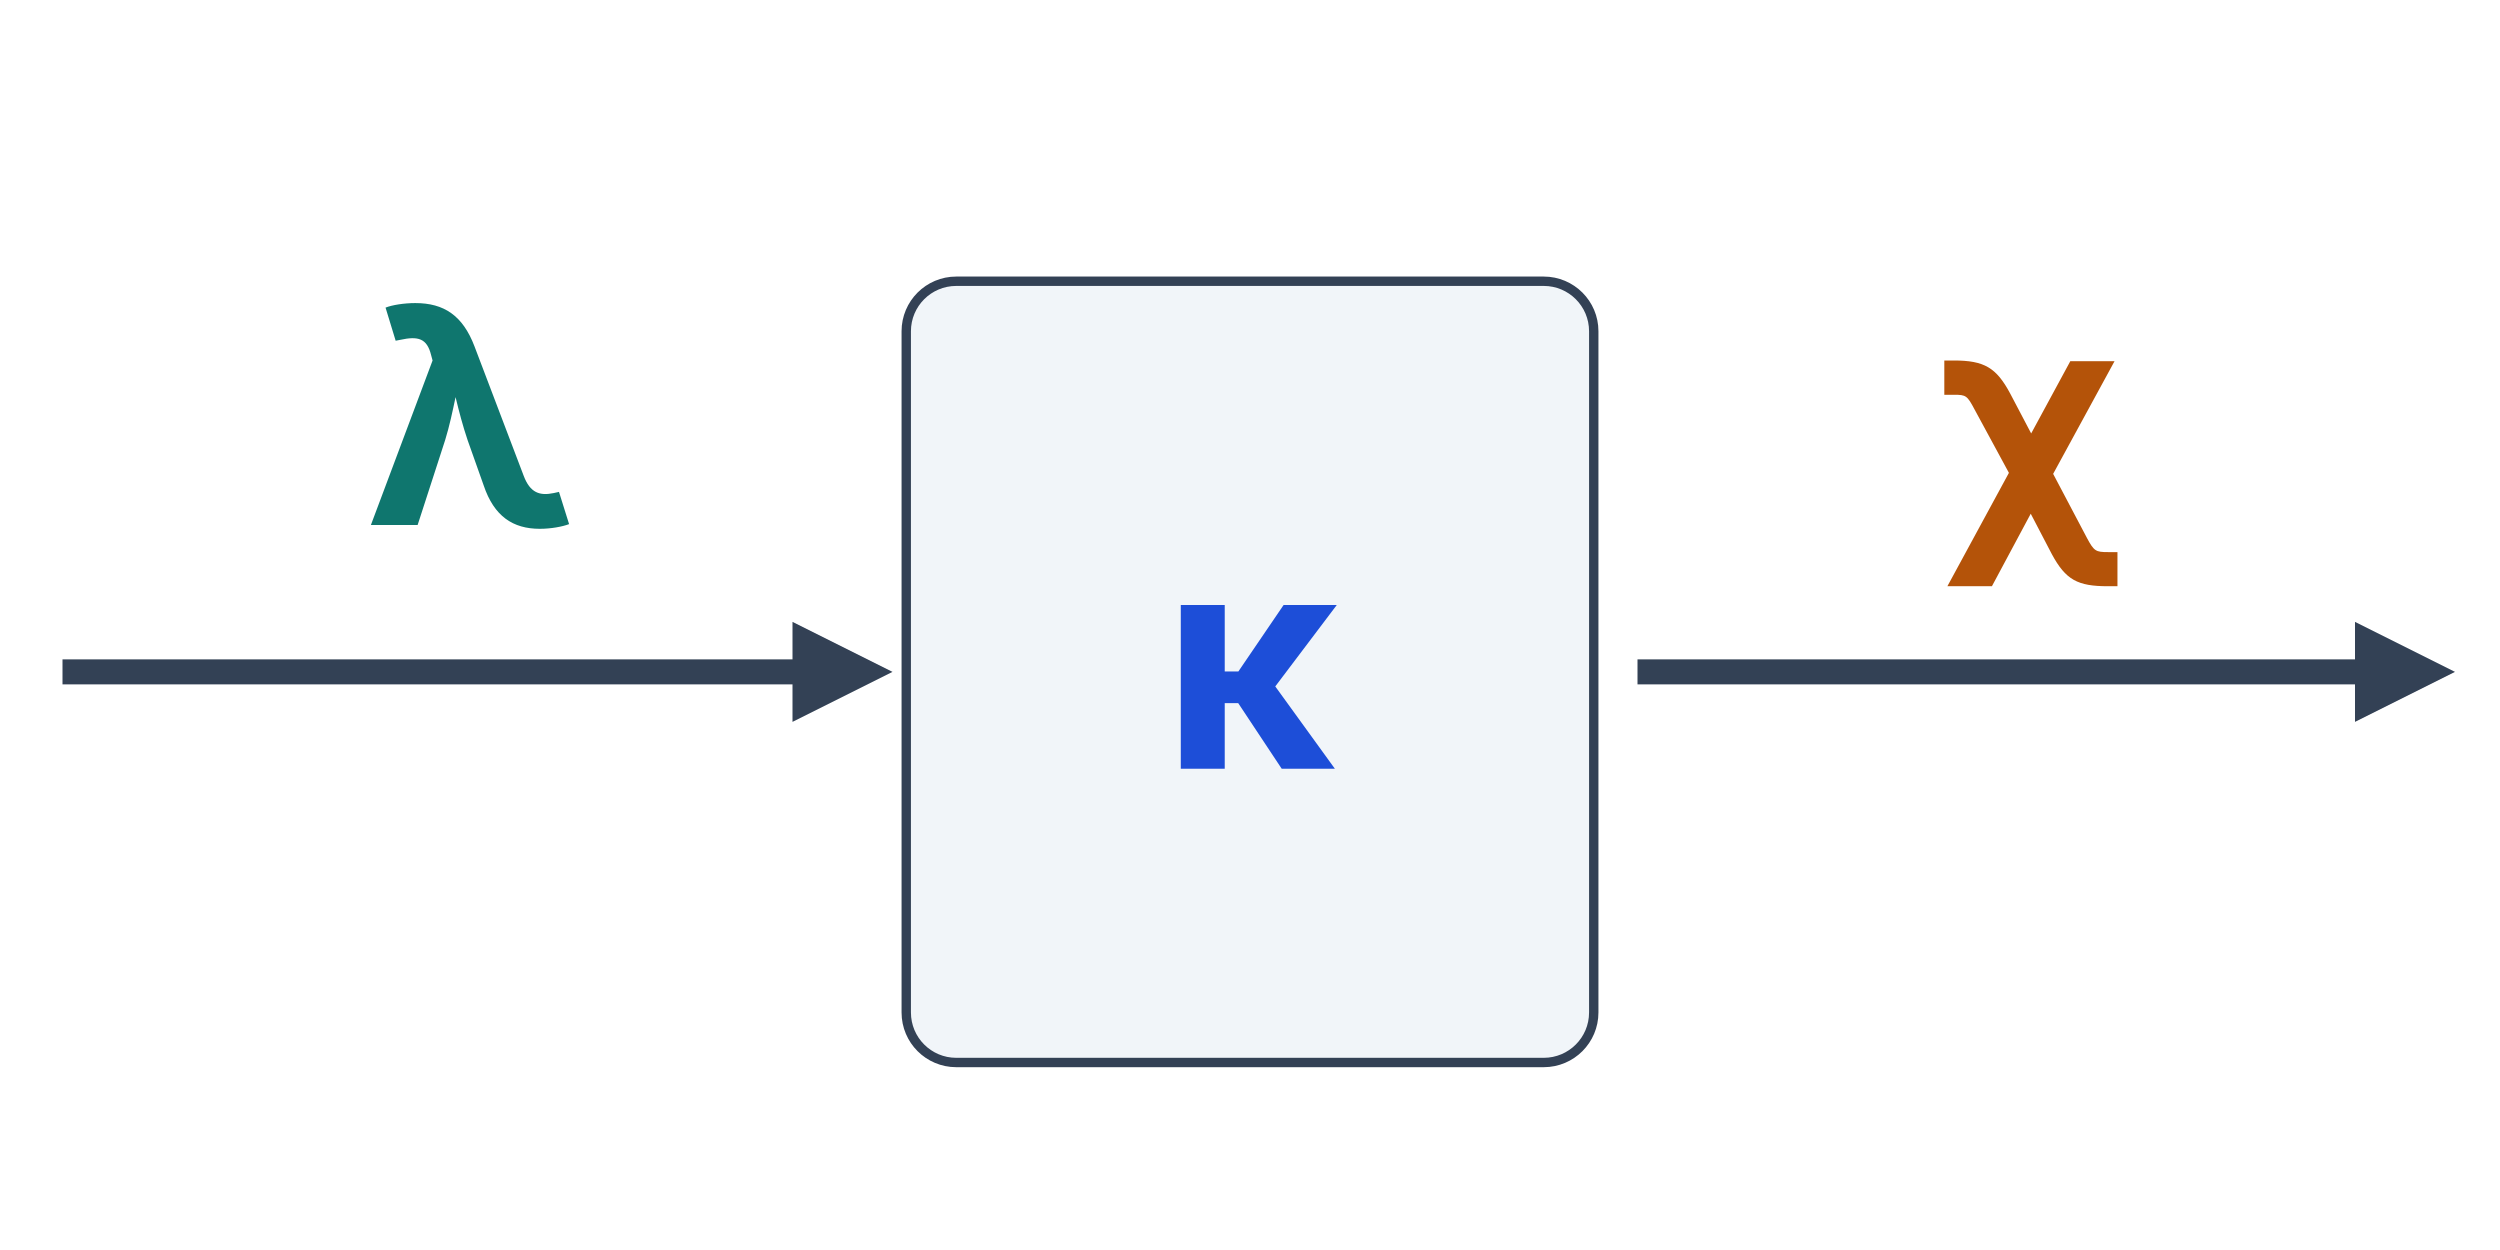
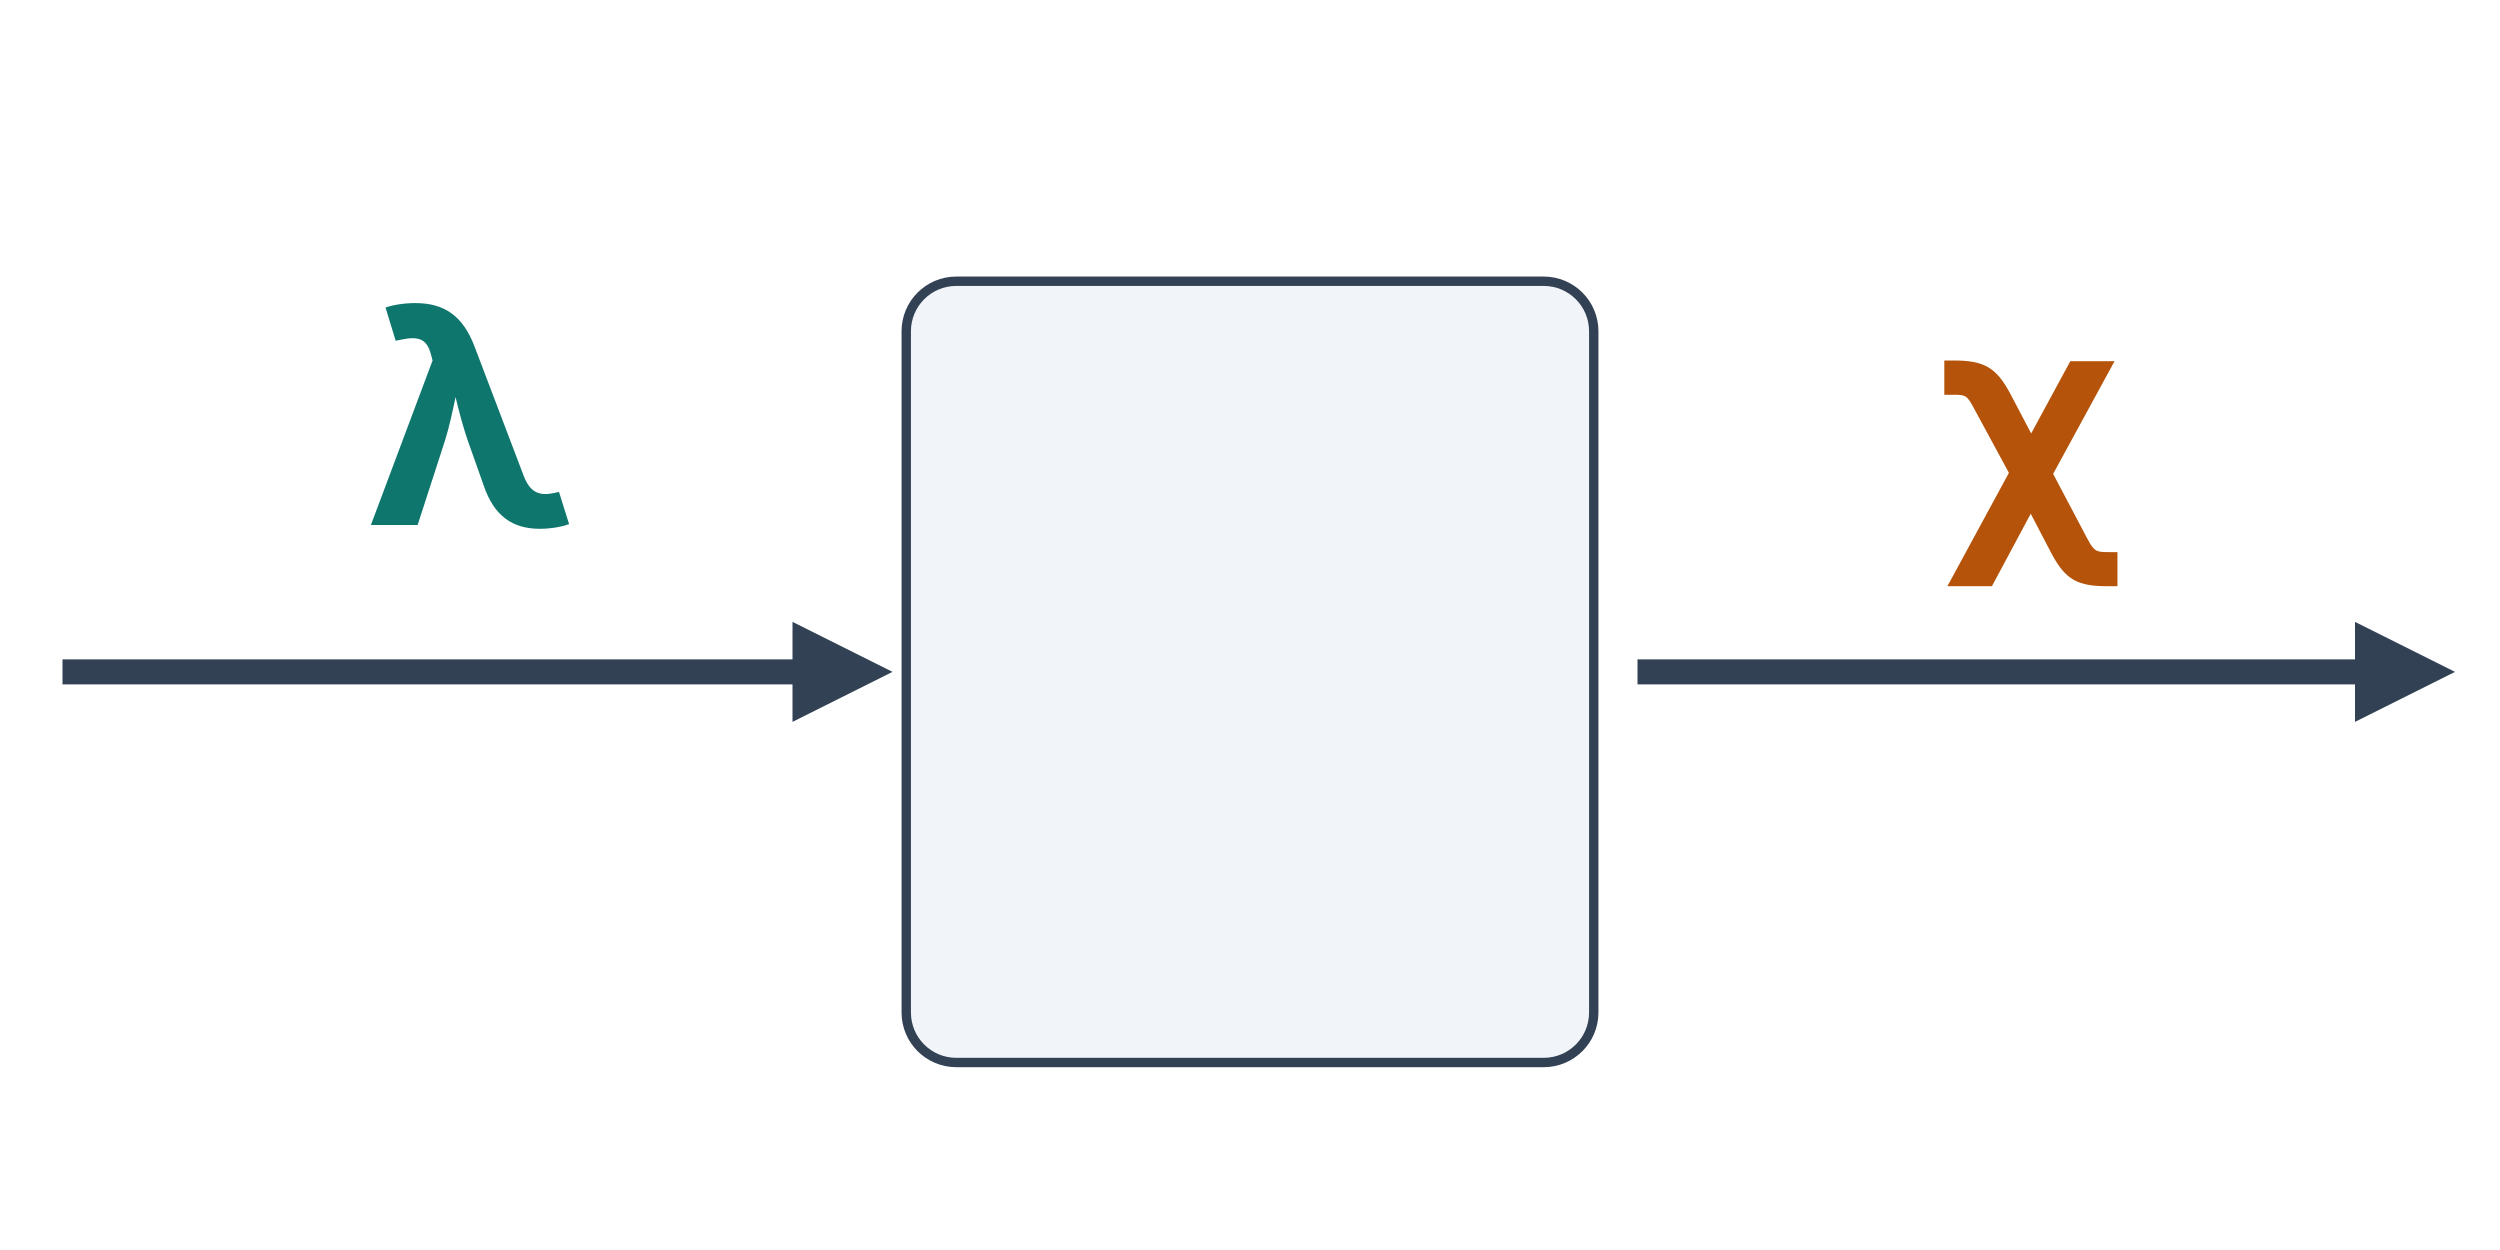
<svg xmlns="http://www.w3.org/2000/svg" viewBox="0 0 800 400" width="800" height="400" role="img" aria-labelledby="t d" font-family="system-ui, -apple-system, 'Segoe UI', sans-serif">
  <defs>
    <marker id="arrow" viewBox="0 0 10 10" refX="7" refY="5" markerWidth="4" markerHeight="4" orient="auto">
      <path d="M0 0 L10 5 L0 10 z" fill="#334155" />
    </marker>
  </defs>
  <rect width="800" height="400" fill="#ffffff" />
  <text x="150" y="168" text-anchor="middle" font-size="96" font-weight="700" fill="#0f766e">λ</text>
  <line x1="20" y1="215" x2="276" y2="215" stroke="#334155" stroke-width="8" marker-end="url(#arrow)" />
  <rect x="290" y="90" width="220" height="250" rx="16" fill="#f1f5f9" stroke="#334155" stroke-width="3" />
-   <text x="400" y="246" text-anchor="middle" font-size="96" font-weight="700" fill="#1d4ed8">κ</text>
  <text x="650" y="168" text-anchor="middle" font-size="96" font-weight="700" fill="#b45309">χ</text>
  <line x1="524" y1="215" x2="776" y2="215" stroke="#334155" stroke-width="8" marker-end="url(#arrow)" />
</svg>
